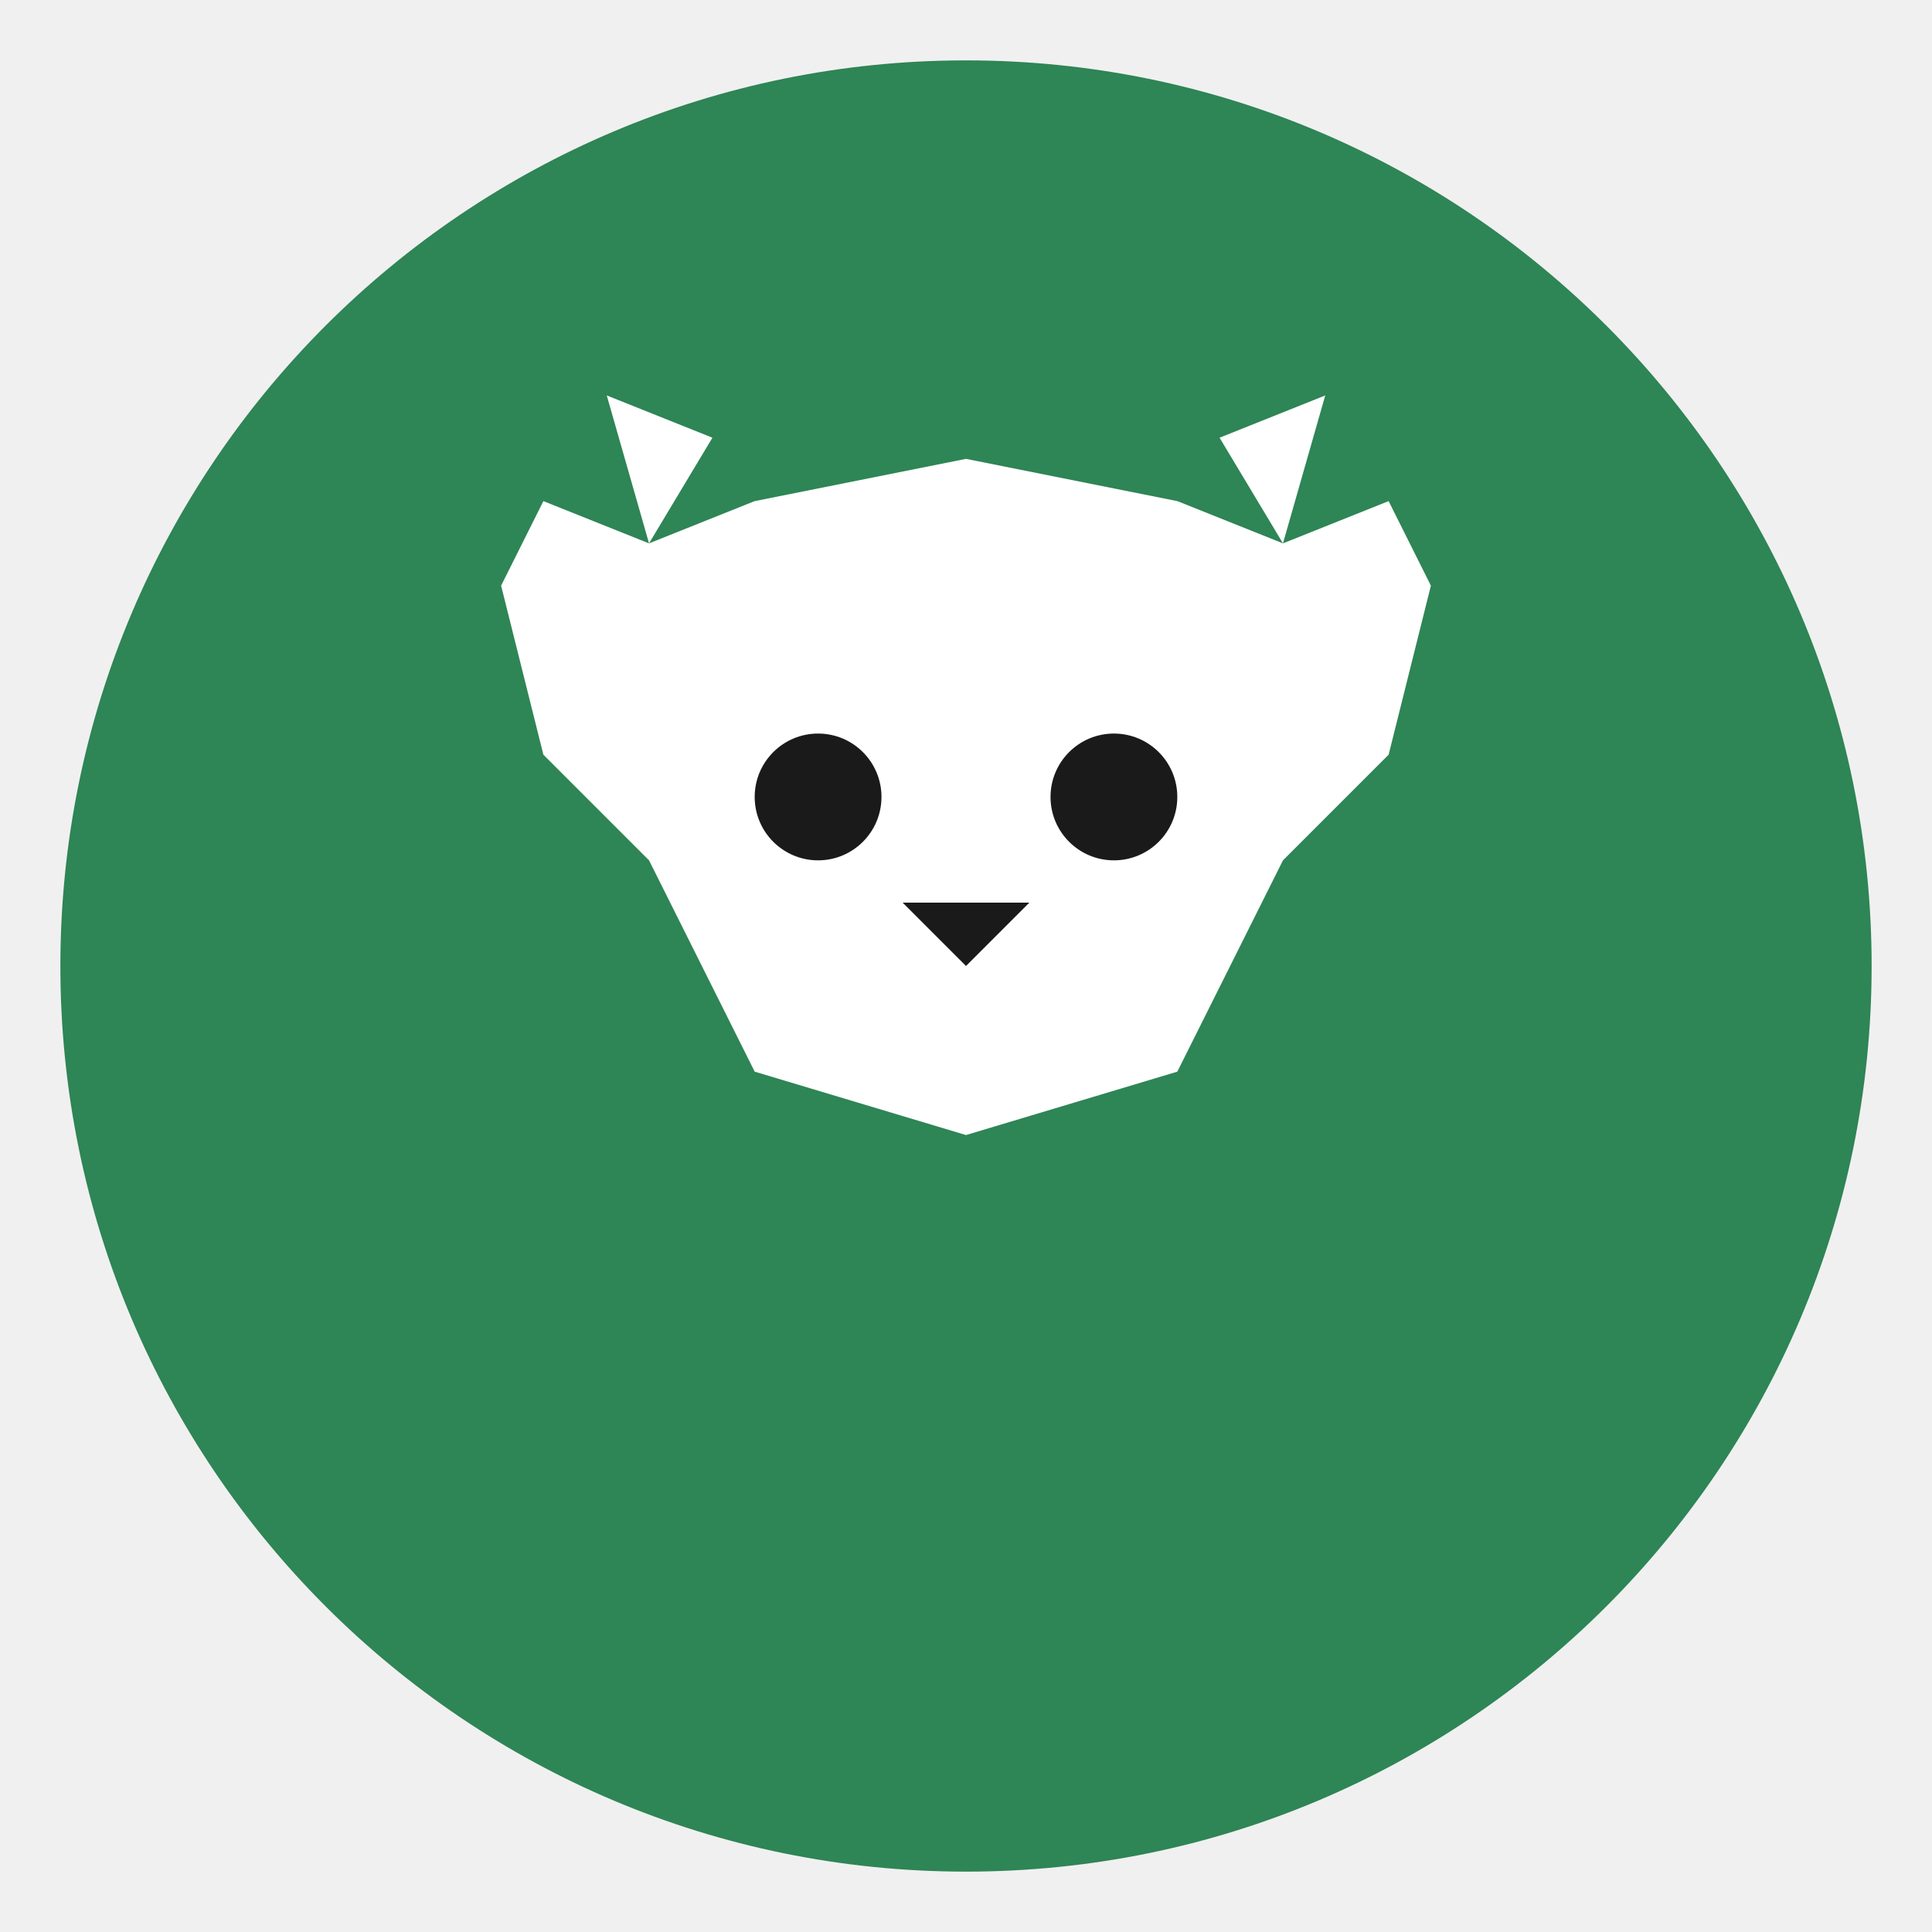
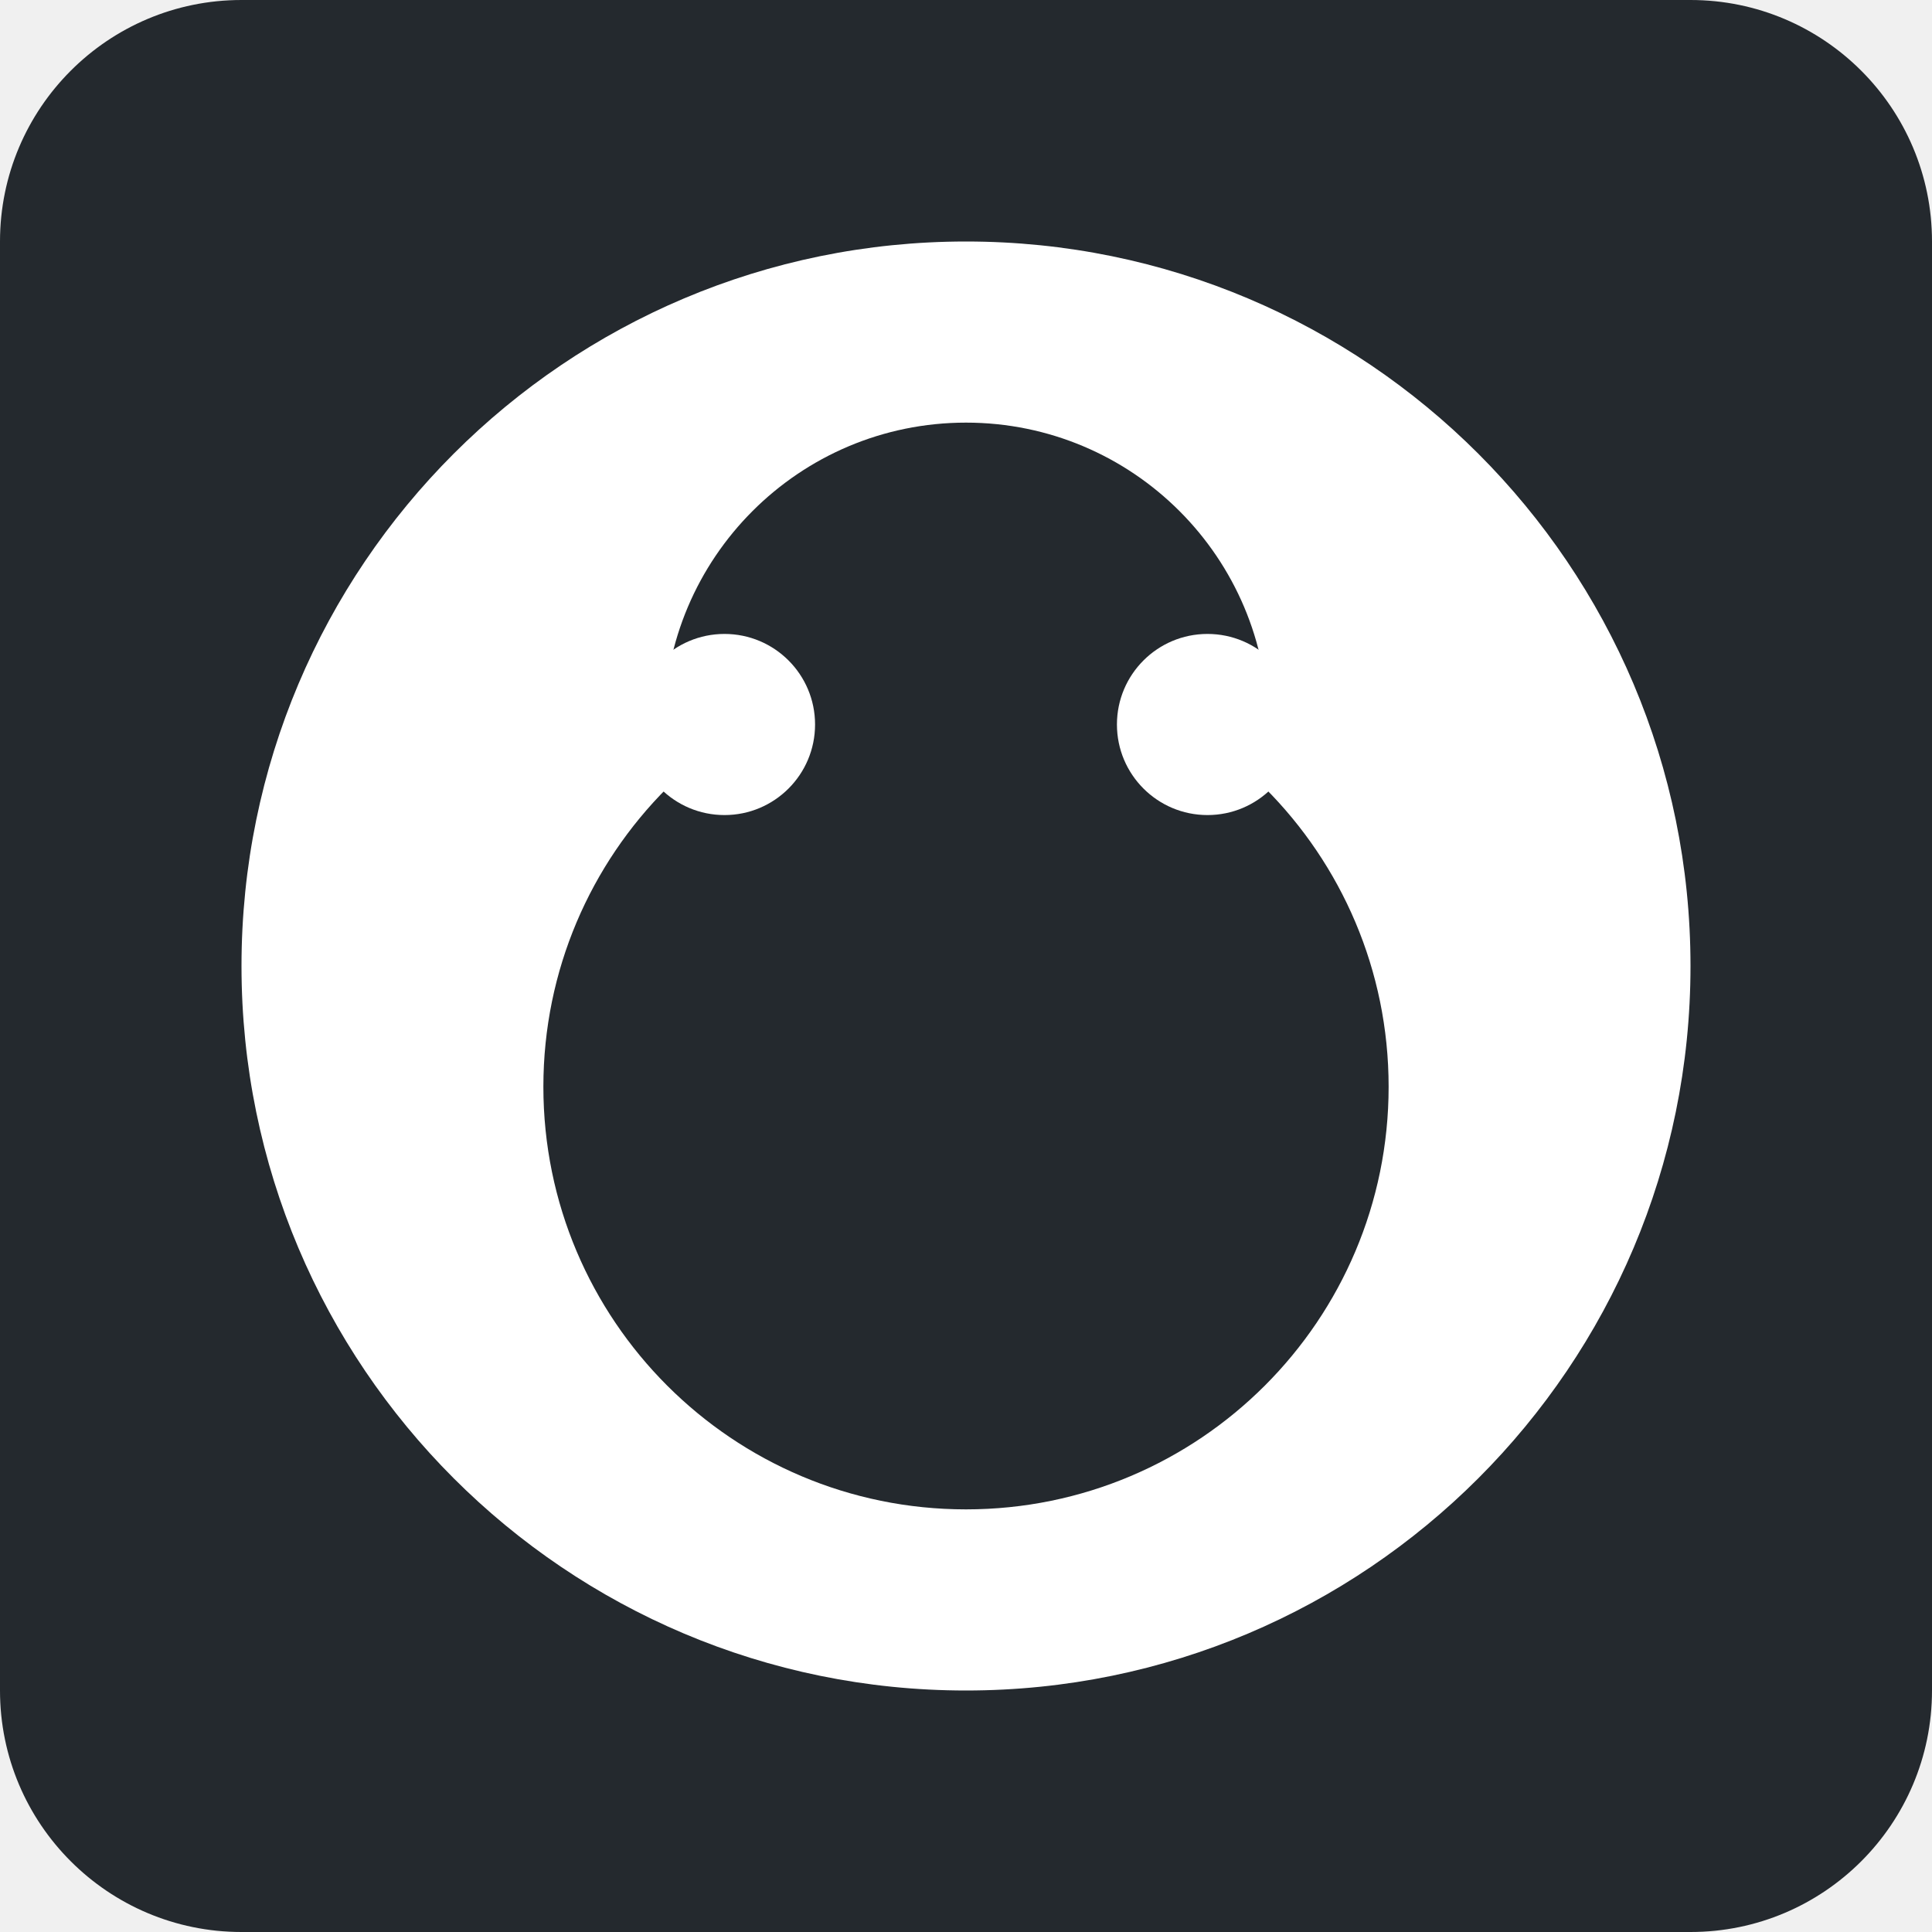
<svg xmlns="http://www.w3.org/2000/svg" width="32" height="32" viewBox="0 0 32 32">
-   <circle cx="16" cy="16" r="15" fill="#2e8555" />
-   <g transform="translate(16, 16) scale(0.35)">
-     <path d="M -20 -10               L -22 -18               L -20 -22               L -15 -20              L -10 -22              L 0 -24              L 10 -22              L 15 -20              L 20 -22              L 22 -18              L 20 -10              L 15 -5              L 10 5              L 0 8              L -10 5              L -15 -5              Z" fill="#ffffff" />
-     <path d="M -15 -20 L -17 -27 L -12 -25 Z" fill="#ffffff" />
-     <path d="M 15 -20 L 17 -27 L 12 -25 Z" fill="#ffffff" />
-     <circle cx="-7" cy="-8" r="3" fill="#1a1a1a" />
-     <circle cx="7" cy="-8" r="3" fill="#1a1a1a" />
-     <path d="M -3 -3 L 0 0 L 3 -3 Z" fill="#1a1a1a" />
-   </g>
+   <rect width="32" height="32" rx="4" fill="#24292e" />
+   <circle cx="16" cy="16" r="12" fill="#ffffff" />
+   <circle cx="16" cy="18" r="7" fill="#24292e" />
+   <circle cx="16" cy="12" r="5" fill="#24292e" />
+   <circle cx="12" cy="12" r="1.5" fill="#ffffff" />
+   <circle cx="20" cy="12" r="1.5" fill="#ffffff" />
</svg>
